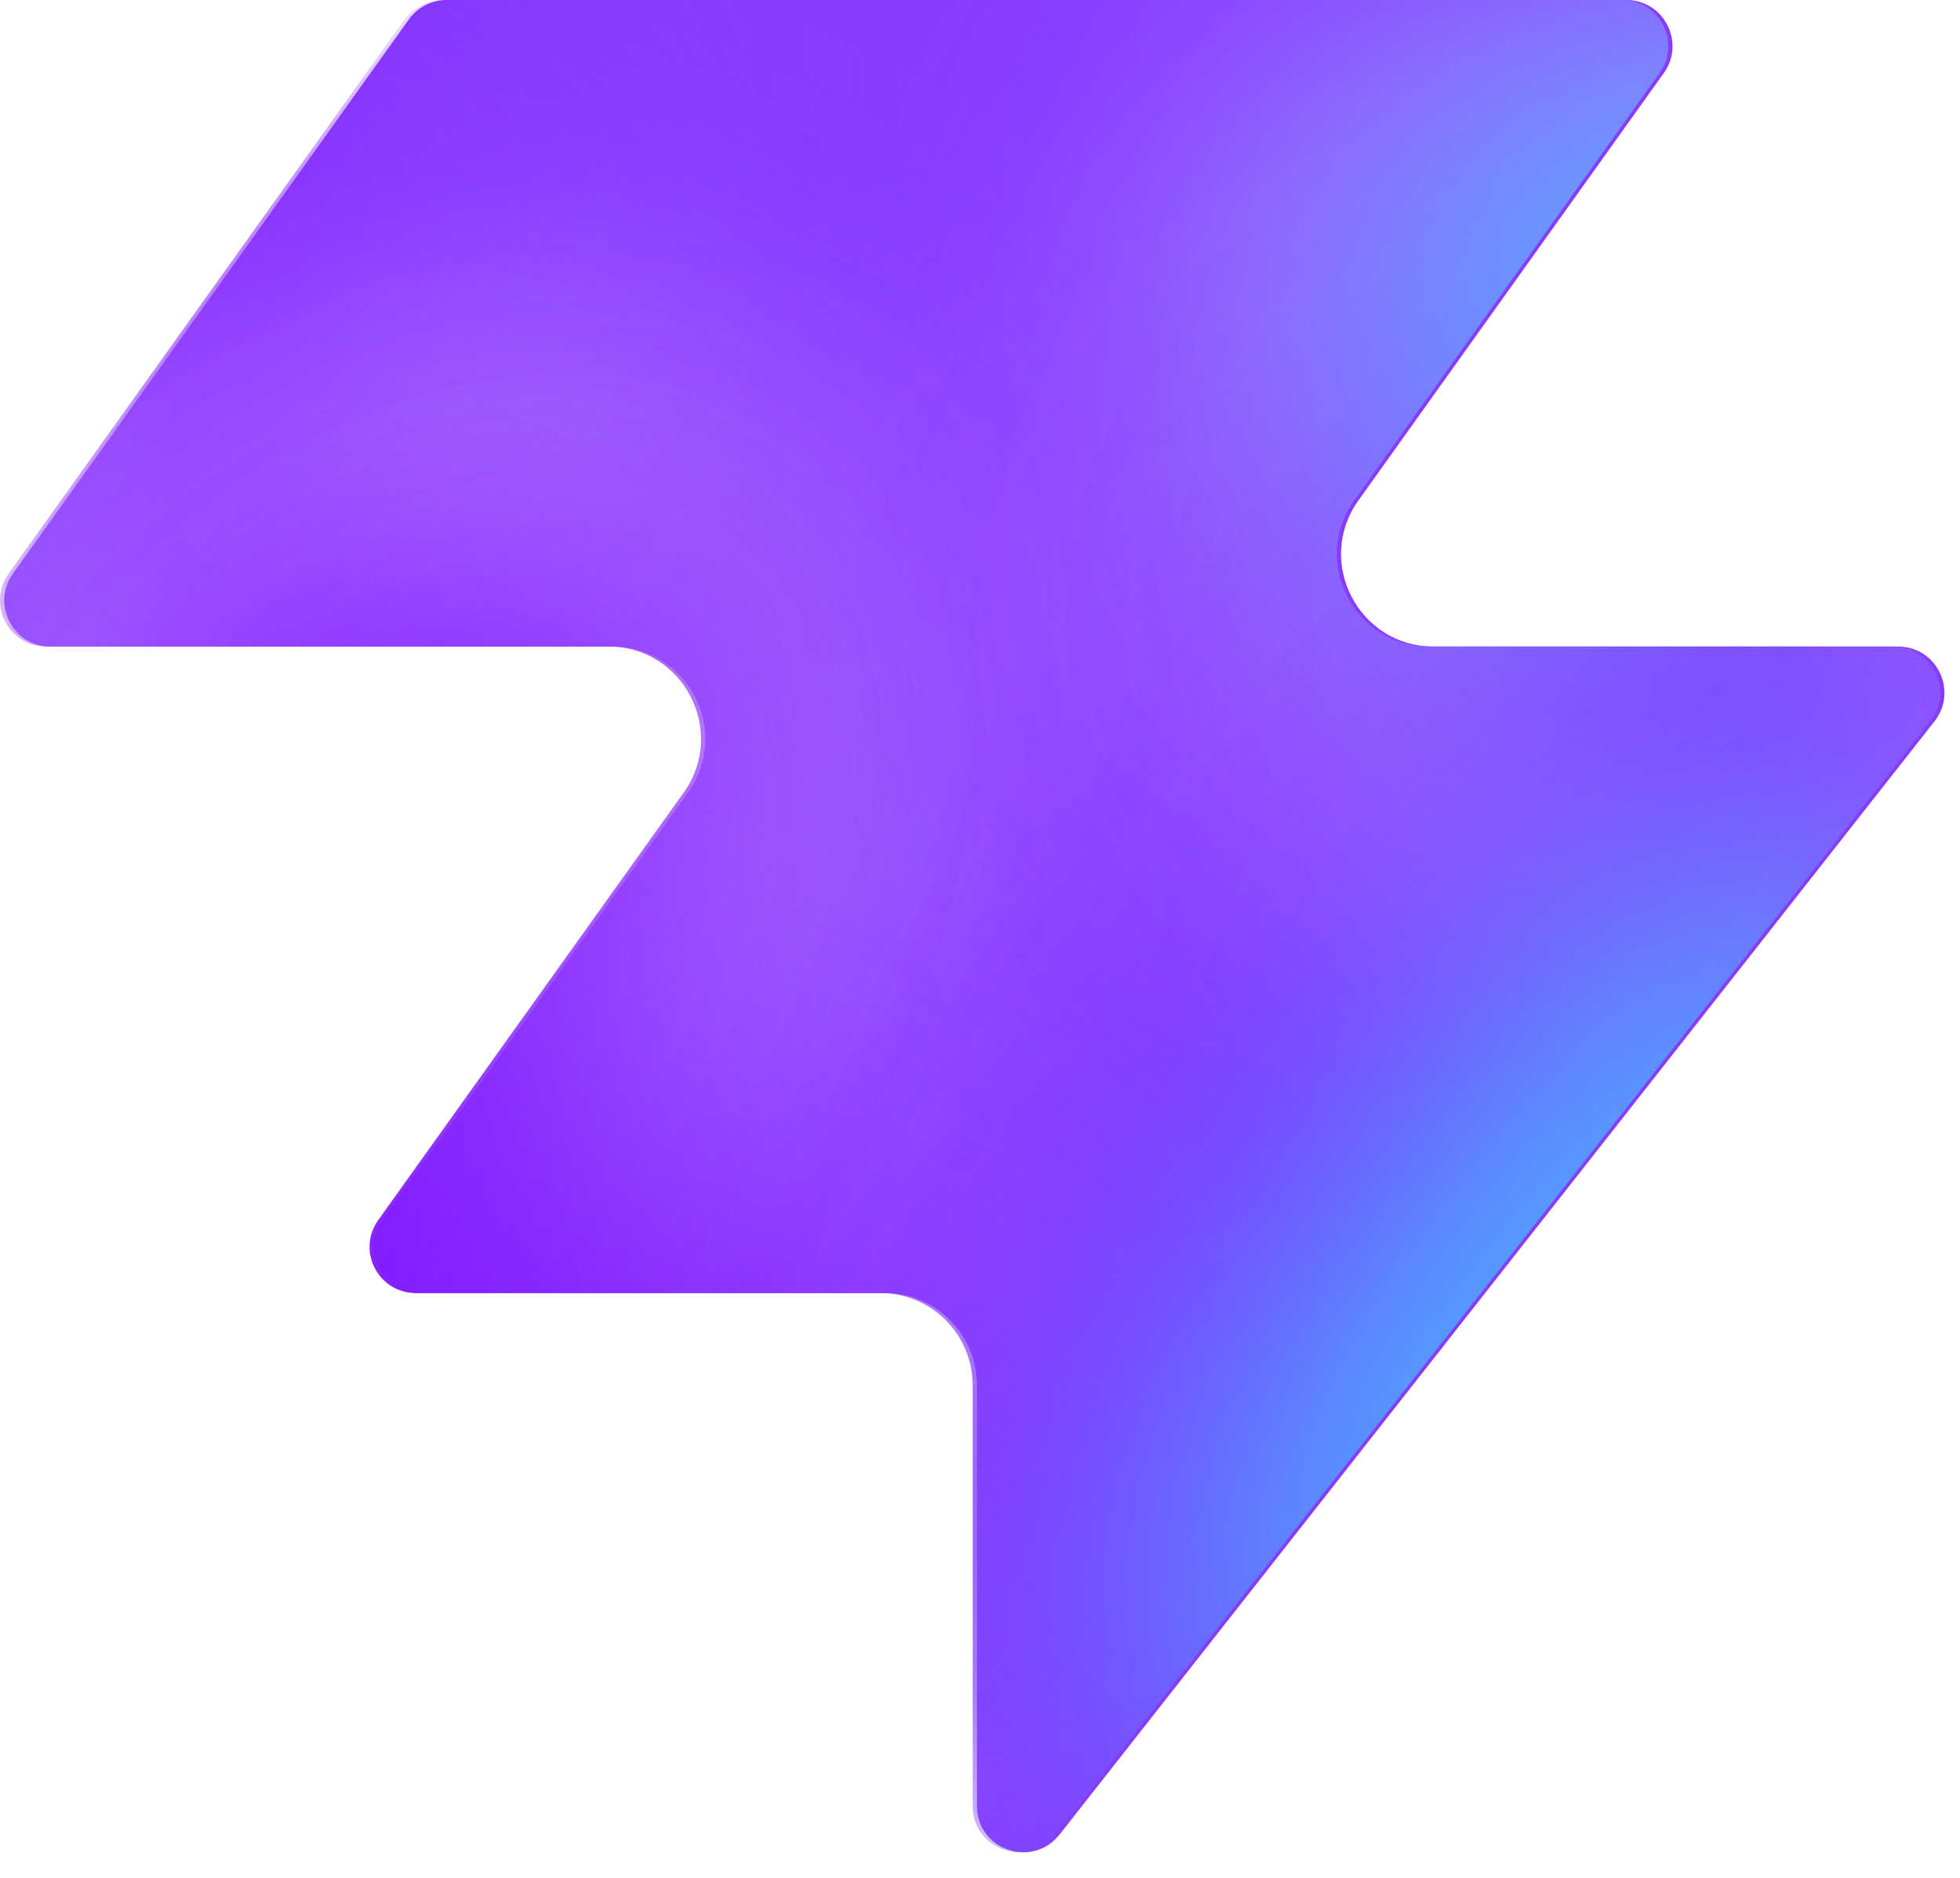
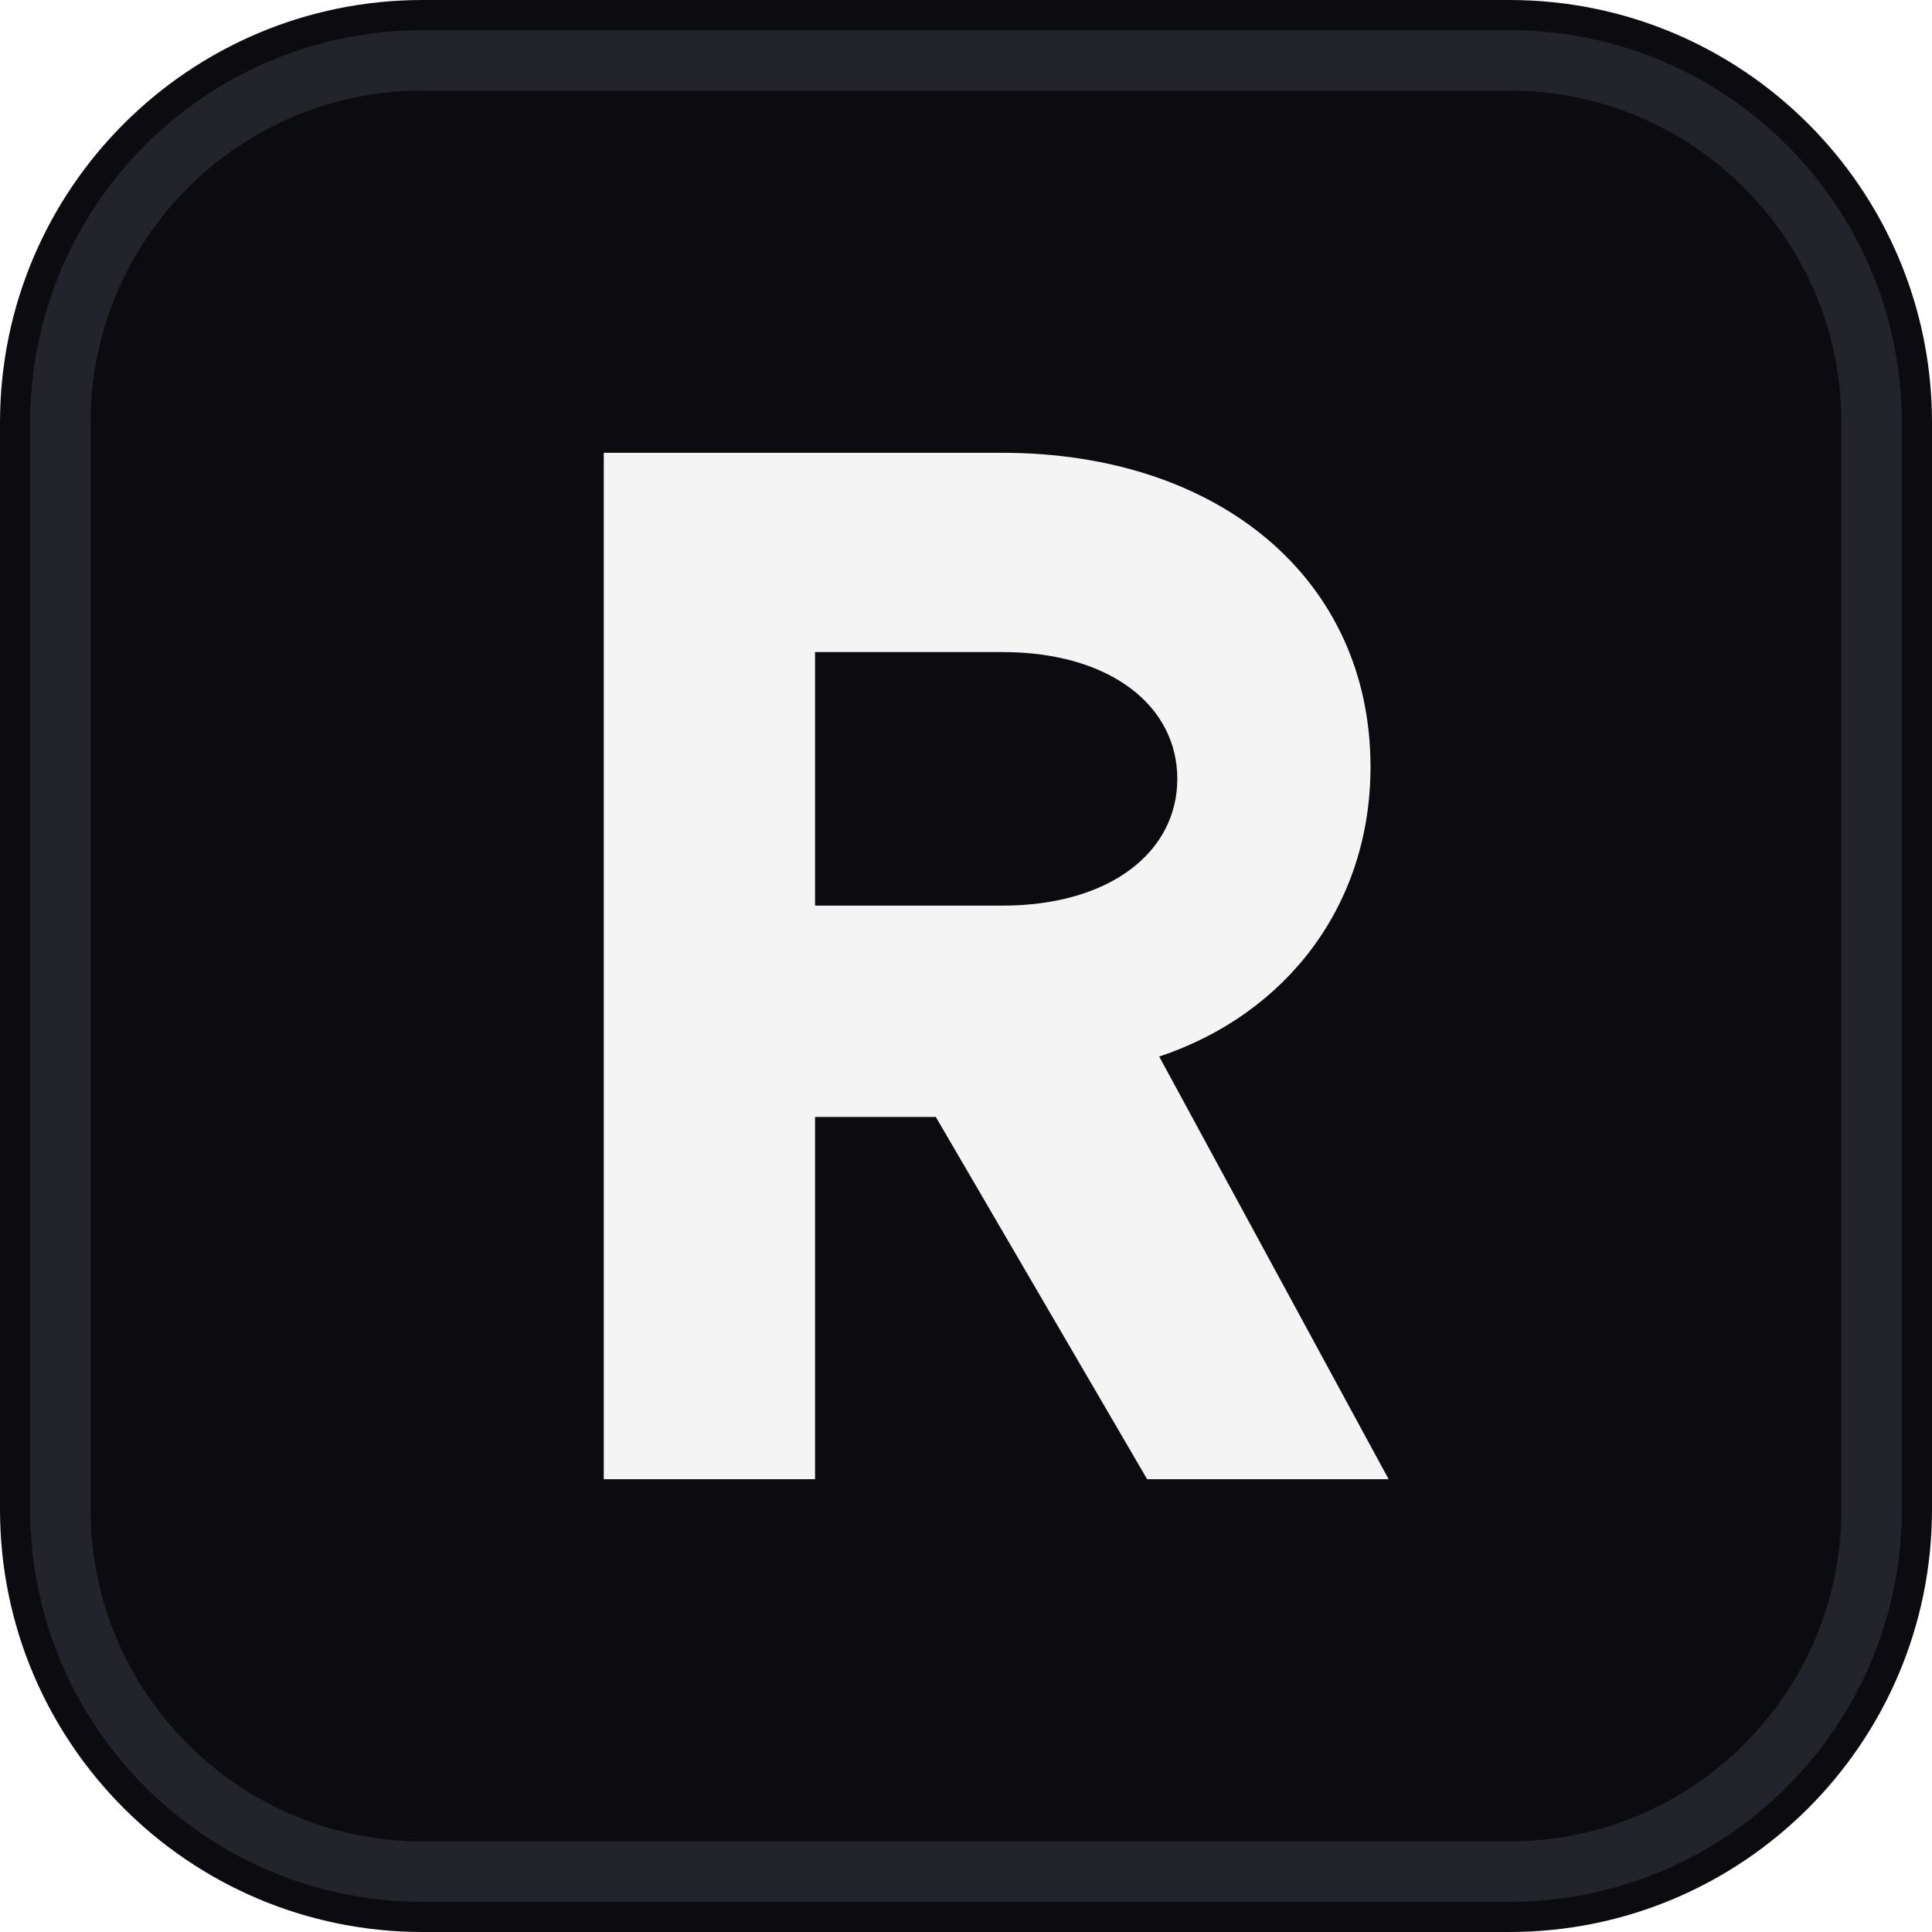
- <svg xmlns="http://www.w3.org/2000/svg" width="48" height="46" fill="none" viewBox="0 0 48 46">
-   <path fill="#863bff" d="M25.946 44.938c-.664.845-2.021.375-2.021-.698V33.937a2.26 2.26 0 0 0-2.262-2.262H10.287c-.92 0-1.456-1.04-.92-1.788l7.48-10.471c1.07-1.497 0-3.578-1.842-3.578H1.237c-.92 0-1.456-1.04-.92-1.788L10.013.474c.214-.297.556-.474.92-.474h28.894c.92 0 1.456 1.04.92 1.788l-7.48 10.471c-1.07 1.498 0 3.579 1.842 3.579h11.377c.943 0 1.473 1.088.89 1.83L25.947 44.94z" style="fill:#863bff;fill:color(display-p3 .525 .23 1);fill-opacity:1" />
-   <mask id="a" width="48" height="46" x="0" y="0" maskUnits="userSpaceOnUse" style="mask-type:alpha">
-     <path fill="#000" d="M25.842 44.938c-.664.844-2.021.375-2.021-.698V33.937a2.26 2.26 0 0 0-2.262-2.262H10.183c-.92 0-1.456-1.04-.92-1.788l7.48-10.471c1.07-1.498 0-3.579-1.842-3.579H1.133c-.92 0-1.456-1.04-.92-1.787L9.91.473c.214-.297.556-.474.92-.474h28.894c.92 0 1.456 1.04.92 1.788l-7.48 10.471c-1.07 1.498 0 3.578 1.842 3.578h11.377c.943 0 1.473 1.088.89 1.832L25.843 44.94z" style="fill:#000;fill-opacity:1" />
-   </mask>
-   <g mask="url(#a)">
-     <g filter="url(#b)">
-       <ellipse cx="5.508" cy="14.704" fill="#ede6ff" rx="5.508" ry="14.704" style="fill:#ede6ff;fill:color(display-p3 .927 .903 1);fill-opacity:1" transform="matrix(.00324 1 1 -.00324 -4.47 31.516)" />
-     </g>
-     <g filter="url(#c)">
-       <ellipse cx="10.399" cy="29.851" fill="#ede6ff" rx="10.399" ry="29.851" style="fill:#ede6ff;fill:color(display-p3 .927 .903 1);fill-opacity:1" transform="matrix(.00324 1 1 -.00324 -39.328 7.883)" />
-     </g>
-     <g filter="url(#d)">
-       <ellipse cx="5.508" cy="30.487" fill="#7e14ff" rx="5.508" ry="30.487" style="fill:#7e14ff;fill:color(display-p3 .492 .077 1);fill-opacity:1" transform="rotate(89.814 -25.913 -14.639)scale(1 -1)" />
-     </g>
-     <g filter="url(#e)">
-       <ellipse cx="5.508" cy="30.599" fill="#7e14ff" rx="5.508" ry="30.599" style="fill:#7e14ff;fill:color(display-p3 .492 .077 1);fill-opacity:1" transform="rotate(89.814 -32.644 -3.334)scale(1 -1)" />
-     </g>
-     <g filter="url(#f)">
-       <ellipse cx="5.508" cy="30.599" fill="#7e14ff" rx="5.508" ry="30.599" style="fill:#7e14ff;fill:color(display-p3 .492 .077 1);fill-opacity:1" transform="matrix(.00324 1 1 -.00324 -34.34 30.47)" />
-     </g>
-     <g filter="url(#g)">
-       <ellipse cx="14.072" cy="22.078" fill="#ede6ff" rx="14.072" ry="22.078" style="fill:#ede6ff;fill:color(display-p3 .927 .903 1);fill-opacity:1" transform="rotate(93.35 24.506 48.493)scale(-1 1)" />
-     </g>
-     <g filter="url(#h)">
-       <ellipse cx="3.47" cy="21.501" fill="#7e14ff" rx="3.47" ry="21.501" style="fill:#7e14ff;fill:color(display-p3 .492 .077 1);fill-opacity:1" transform="rotate(89.009 28.708 47.59)scale(-1 1)" />
-     </g>
-     <g filter="url(#i)">
-       <ellipse cx="3.47" cy="21.501" fill="#7e14ff" rx="3.47" ry="21.501" style="fill:#7e14ff;fill:color(display-p3 .492 .077 1);fill-opacity:1" transform="rotate(89.009 28.708 47.59)scale(-1 1)" />
-     </g>
-     <g filter="url(#j)">
-       <ellipse cx=".387" cy="8.972" fill="#7e14ff" rx="4.407" ry="29.108" style="fill:#7e14ff;fill:color(display-p3 .492 .077 1);fill-opacity:1" transform="rotate(39.51 .387 8.972)" />
-     </g>
-     <g filter="url(#k)">
-       <ellipse cx="47.523" cy="-6.092" fill="#7e14ff" rx="4.407" ry="29.108" style="fill:#7e14ff;fill:color(display-p3 .492 .077 1);fill-opacity:1" transform="rotate(37.892 47.523 -6.092)" />
-     </g>
-     <g filter="url(#l)">
-       <ellipse cx="41.412" cy="6.333" fill="#47bfff" rx="5.971" ry="9.665" style="fill:#47bfff;fill:color(display-p3 .28 .748 1);fill-opacity:1" transform="rotate(37.892 41.412 6.333)" />
-     </g>
-     <g filter="url(#m)">
-       <ellipse cx="-1.879" cy="38.332" fill="#7e14ff" rx="4.407" ry="29.108" style="fill:#7e14ff;fill:color(display-p3 .492 .077 1);fill-opacity:1" transform="rotate(37.892 -1.88 38.332)" />
-     </g>
-     <g filter="url(#n)">
-       <ellipse cx="-1.879" cy="38.332" fill="#7e14ff" rx="4.407" ry="29.108" style="fill:#7e14ff;fill:color(display-p3 .492 .077 1);fill-opacity:1" transform="rotate(37.892 -1.88 38.332)" />
-     </g>
-     <g filter="url(#o)">
-       <ellipse cx="35.651" cy="29.907" fill="#7e14ff" rx="4.407" ry="29.108" style="fill:#7e14ff;fill:color(display-p3 .492 .077 1);fill-opacity:1" transform="rotate(37.892 35.651 29.907)" />
-     </g>
-     <g filter="url(#p)">
-       <ellipse cx="38.418" cy="32.4" fill="#47bfff" rx="5.971" ry="15.297" style="fill:#47bfff;fill:color(display-p3 .28 .748 1);fill-opacity:1" transform="rotate(37.892 38.418 32.4)" />
-     </g>
-   </g>
-   <defs>
-     <filter id="b" width="60.045" height="41.654" x="-19.77" y="16.149" color-interpolation-filters="sRGB" filterUnits="userSpaceOnUse">
-       <feFlood flood-opacity="0" result="BackgroundImageFix" />
-       <feBlend in="SourceGraphic" in2="BackgroundImageFix" result="shape" />
-       <feGaussianBlur result="effect1_foregroundBlur_2002_17158" stdDeviation="7.659" />
-     </filter>
-     <filter id="c" width="90.34" height="51.437" x="-54.613" y="-7.533" color-interpolation-filters="sRGB" filterUnits="userSpaceOnUse">
-       <feFlood flood-opacity="0" result="BackgroundImageFix" />
-       <feBlend in="SourceGraphic" in2="BackgroundImageFix" result="shape" />
-       <feGaussianBlur result="effect1_foregroundBlur_2002_17158" stdDeviation="7.659" />
-     </filter>
-     <filter id="d" width="79.355" height="29.4" x="-49.64" y="2.03" color-interpolation-filters="sRGB" filterUnits="userSpaceOnUse">
-       <feFlood flood-opacity="0" result="BackgroundImageFix" />
-       <feBlend in="SourceGraphic" in2="BackgroundImageFix" result="shape" />
-       <feGaussianBlur result="effect1_foregroundBlur_2002_17158" stdDeviation="4.596" />
-     </filter>
-     <filter id="e" width="79.579" height="29.4" x="-45.045" y="20.029" color-interpolation-filters="sRGB" filterUnits="userSpaceOnUse">
-       <feFlood flood-opacity="0" result="BackgroundImageFix" />
-       <feBlend in="SourceGraphic" in2="BackgroundImageFix" result="shape" />
-       <feGaussianBlur result="effect1_foregroundBlur_2002_17158" stdDeviation="4.596" />
-     </filter>
-     <filter id="f" width="79.579" height="29.4" x="-43.513" y="21.178" color-interpolation-filters="sRGB" filterUnits="userSpaceOnUse">
-       <feFlood flood-opacity="0" result="BackgroundImageFix" />
-       <feBlend in="SourceGraphic" in2="BackgroundImageFix" result="shape" />
-       <feGaussianBlur result="effect1_foregroundBlur_2002_17158" stdDeviation="4.596" />
-     </filter>
-     <filter id="g" width="74.749" height="58.852" x="15.756" y="-17.901" color-interpolation-filters="sRGB" filterUnits="userSpaceOnUse">
-       <feFlood flood-opacity="0" result="BackgroundImageFix" />
-       <feBlend in="SourceGraphic" in2="BackgroundImageFix" result="shape" />
-       <feGaussianBlur result="effect1_foregroundBlur_2002_17158" stdDeviation="7.659" />
-     </filter>
-     <filter id="h" width="61.377" height="25.362" x="23.548" y="2.284" color-interpolation-filters="sRGB" filterUnits="userSpaceOnUse">
-       <feFlood flood-opacity="0" result="BackgroundImageFix" />
-       <feBlend in="SourceGraphic" in2="BackgroundImageFix" result="shape" />
-       <feGaussianBlur result="effect1_foregroundBlur_2002_17158" stdDeviation="4.596" />
-     </filter>
-     <filter id="i" width="61.377" height="25.362" x="23.548" y="2.284" color-interpolation-filters="sRGB" filterUnits="userSpaceOnUse">
-       <feFlood flood-opacity="0" result="BackgroundImageFix" />
-       <feBlend in="SourceGraphic" in2="BackgroundImageFix" result="shape" />
-       <feGaussianBlur result="effect1_foregroundBlur_2002_17158" stdDeviation="4.596" />
-     </filter>
-     <filter id="j" width="56.045" height="63.649" x="-27.636" y="-22.853" color-interpolation-filters="sRGB" filterUnits="userSpaceOnUse">
-       <feFlood flood-opacity="0" result="BackgroundImageFix" />
-       <feBlend in="SourceGraphic" in2="BackgroundImageFix" result="shape" />
-       <feGaussianBlur result="effect1_foregroundBlur_2002_17158" stdDeviation="4.596" />
-     </filter>
-     <filter id="k" width="54.814" height="64.646" x="20.116" y="-38.415" color-interpolation-filters="sRGB" filterUnits="userSpaceOnUse">
-       <feFlood flood-opacity="0" result="BackgroundImageFix" />
-       <feBlend in="SourceGraphic" in2="BackgroundImageFix" result="shape" />
-       <feGaussianBlur result="effect1_foregroundBlur_2002_17158" stdDeviation="4.596" />
-     </filter>
-     <filter id="l" width="33.541" height="35.313" x="24.641" y="-11.323" color-interpolation-filters="sRGB" filterUnits="userSpaceOnUse">
-       <feFlood flood-opacity="0" result="BackgroundImageFix" />
-       <feBlend in="SourceGraphic" in2="BackgroundImageFix" result="shape" />
-       <feGaussianBlur result="effect1_foregroundBlur_2002_17158" stdDeviation="4.596" />
-     </filter>
-     <filter id="m" width="54.814" height="64.646" x="-29.286" y="6.009" color-interpolation-filters="sRGB" filterUnits="userSpaceOnUse">
-       <feFlood flood-opacity="0" result="BackgroundImageFix" />
-       <feBlend in="SourceGraphic" in2="BackgroundImageFix" result="shape" />
-       <feGaussianBlur result="effect1_foregroundBlur_2002_17158" stdDeviation="4.596" />
-     </filter>
-     <filter id="n" width="54.814" height="64.646" x="-29.286" y="6.009" color-interpolation-filters="sRGB" filterUnits="userSpaceOnUse">
-       <feFlood flood-opacity="0" result="BackgroundImageFix" />
-       <feBlend in="SourceGraphic" in2="BackgroundImageFix" result="shape" />
-       <feGaussianBlur result="effect1_foregroundBlur_2002_17158" stdDeviation="4.596" />
-     </filter>
-     <filter id="o" width="54.814" height="64.646" x="8.244" y="-2.416" color-interpolation-filters="sRGB" filterUnits="userSpaceOnUse">
-       <feFlood flood-opacity="0" result="BackgroundImageFix" />
-       <feBlend in="SourceGraphic" in2="BackgroundImageFix" result="shape" />
-       <feGaussianBlur result="effect1_foregroundBlur_2002_17158" stdDeviation="4.596" />
-     </filter>
-     <filter id="p" width="39.409" height="43.623" x="18.713" y="10.588" color-interpolation-filters="sRGB" filterUnits="userSpaceOnUse">
-       <feFlood flood-opacity="0" result="BackgroundImageFix" />
-       <feBlend in="SourceGraphic" in2="BackgroundImageFix" result="shape" />
-       <feGaussianBlur result="effect1_foregroundBlur_2002_17158" stdDeviation="4.596" />
-     </filter>
-   </defs>
+ <svg xmlns="http://www.w3.org/2000/svg" viewBox="0 0 32 32">
+   <rect width="32" height="32" rx="7" fill="#0c0c10" />
+   <rect width="30" height="30" x="1" y="1" rx="6" fill="none" stroke="#23232b" stroke-width="1" />
+   <path d="M10 7.5h6.6c3.6 0 6.1 2.1 6.1 5.2 0 2.3-1.4 4.1-3.5 4.8L23 24.5h-4l-3.5-6h-2V24.5H10V7.5zm3.5 3.3v4.2h3.1c1.8 0 2.9-.9 2.9-2.1s-1.1-2.1-2.9-2.1h-3.1z" fill="#f4f4f5" />
</svg>
